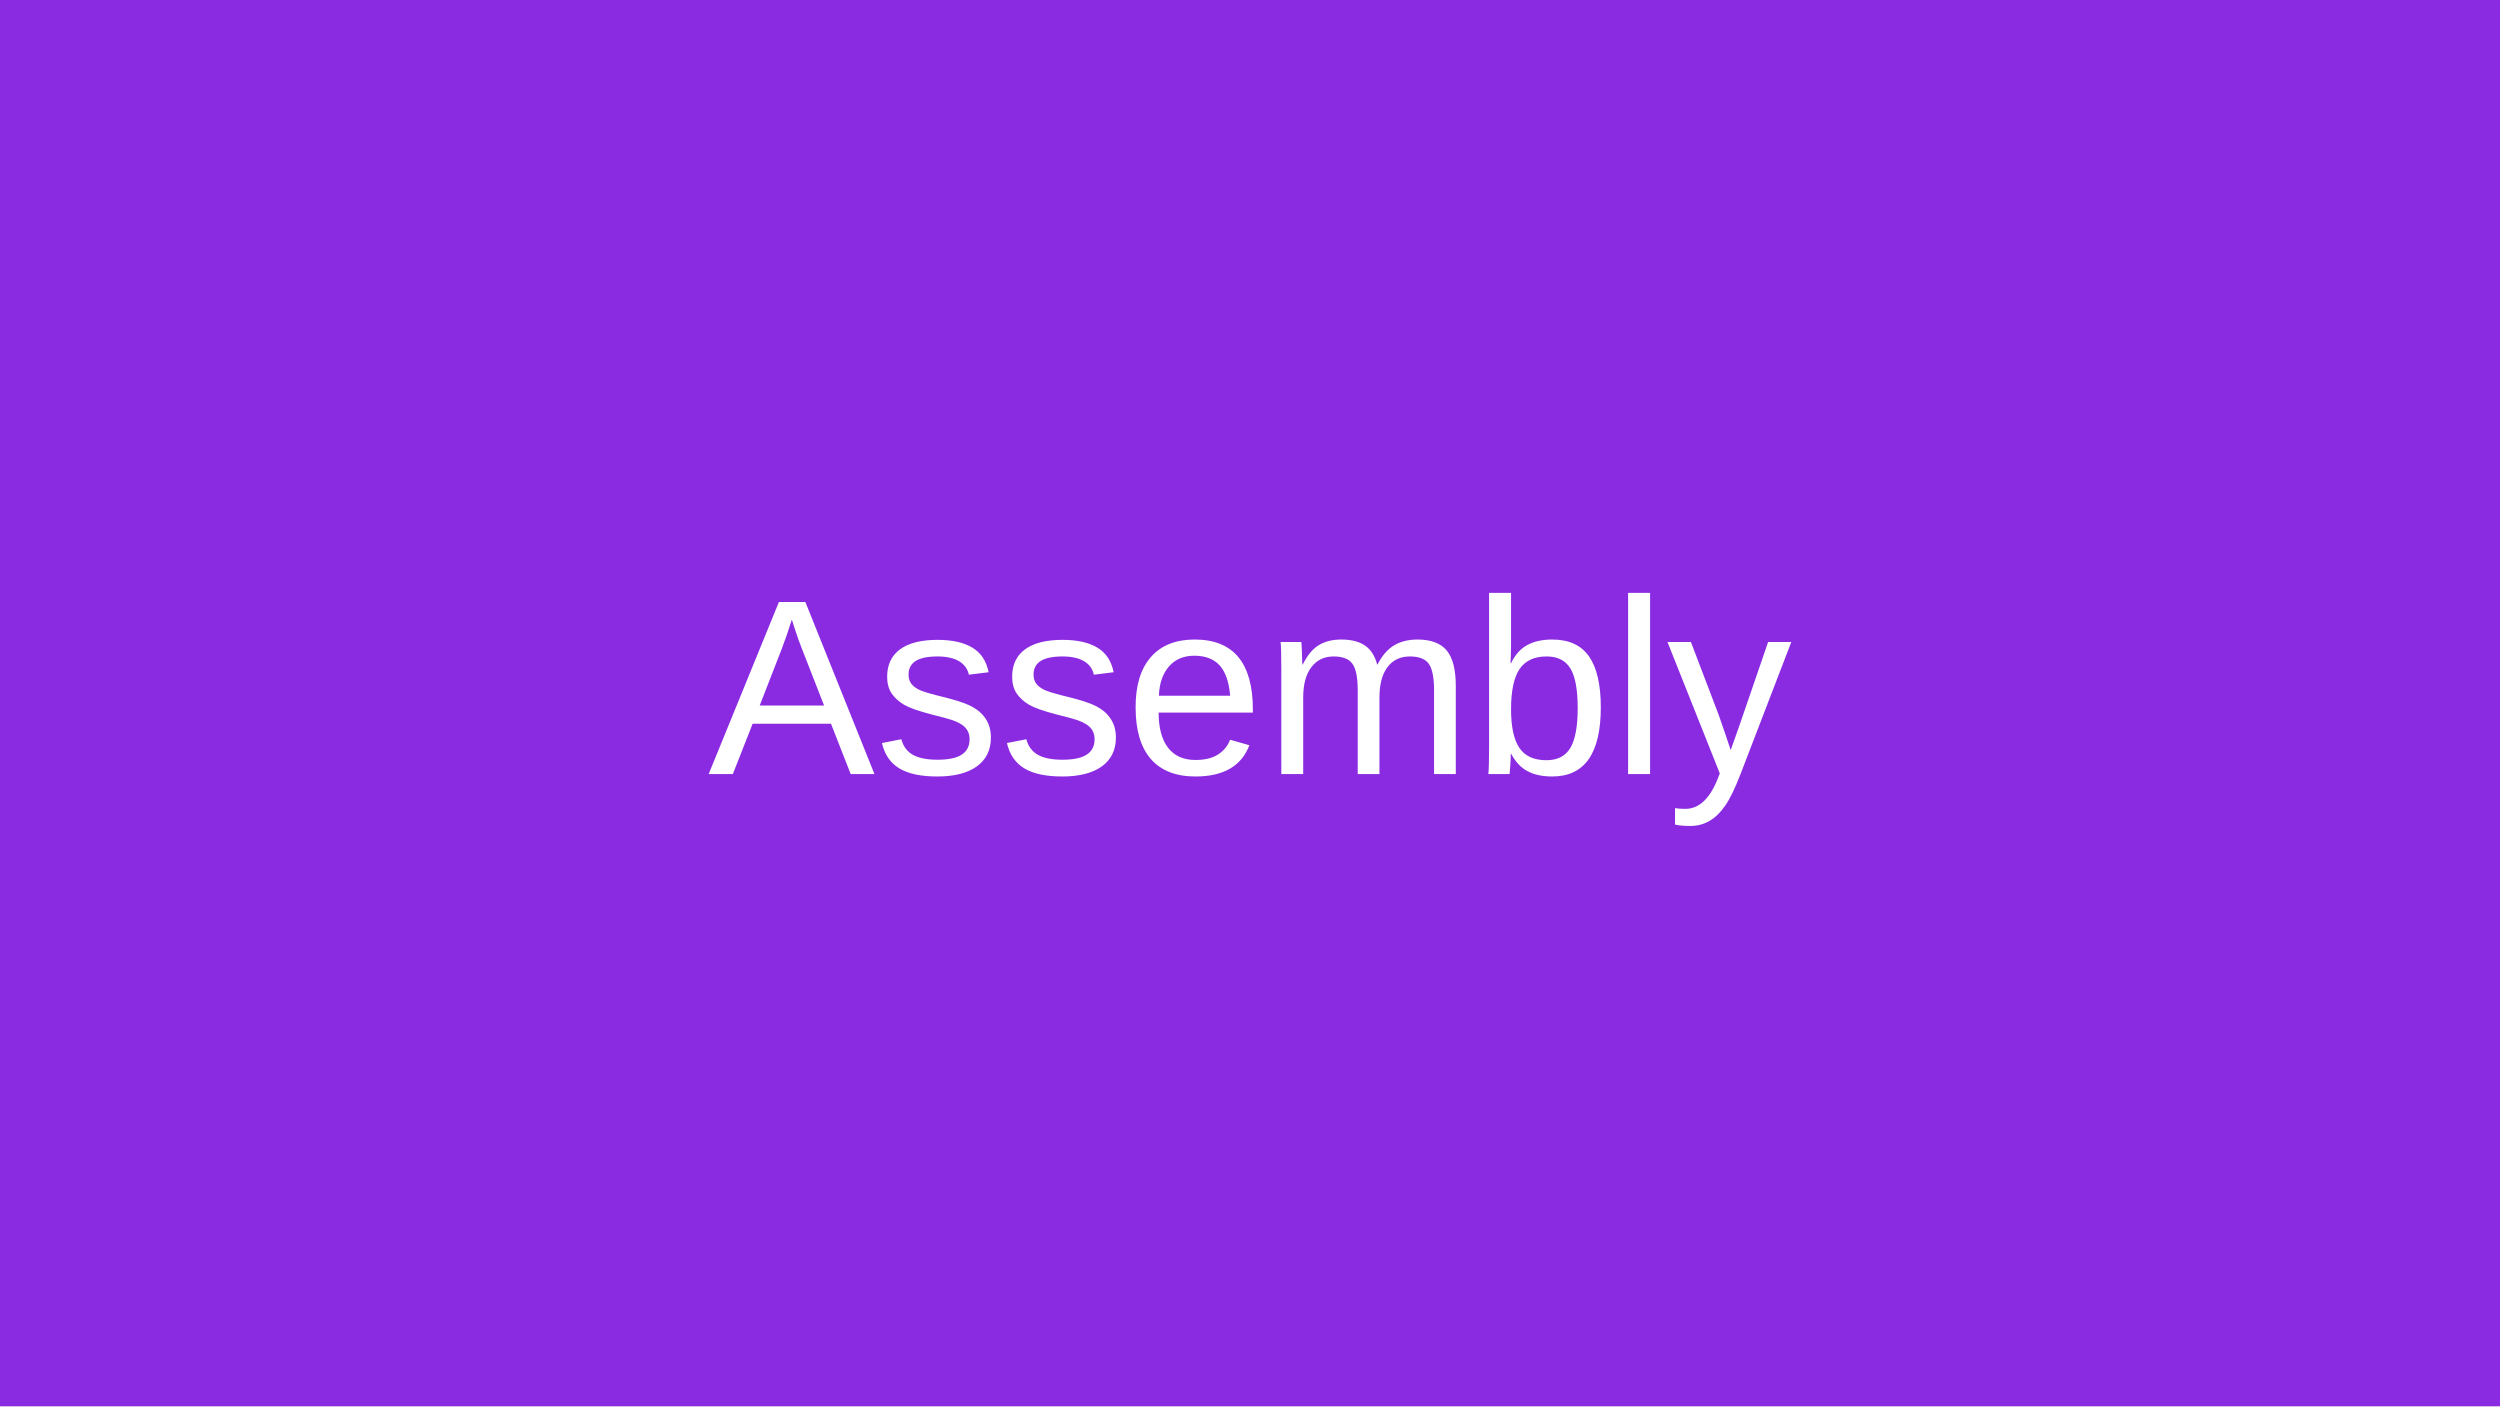
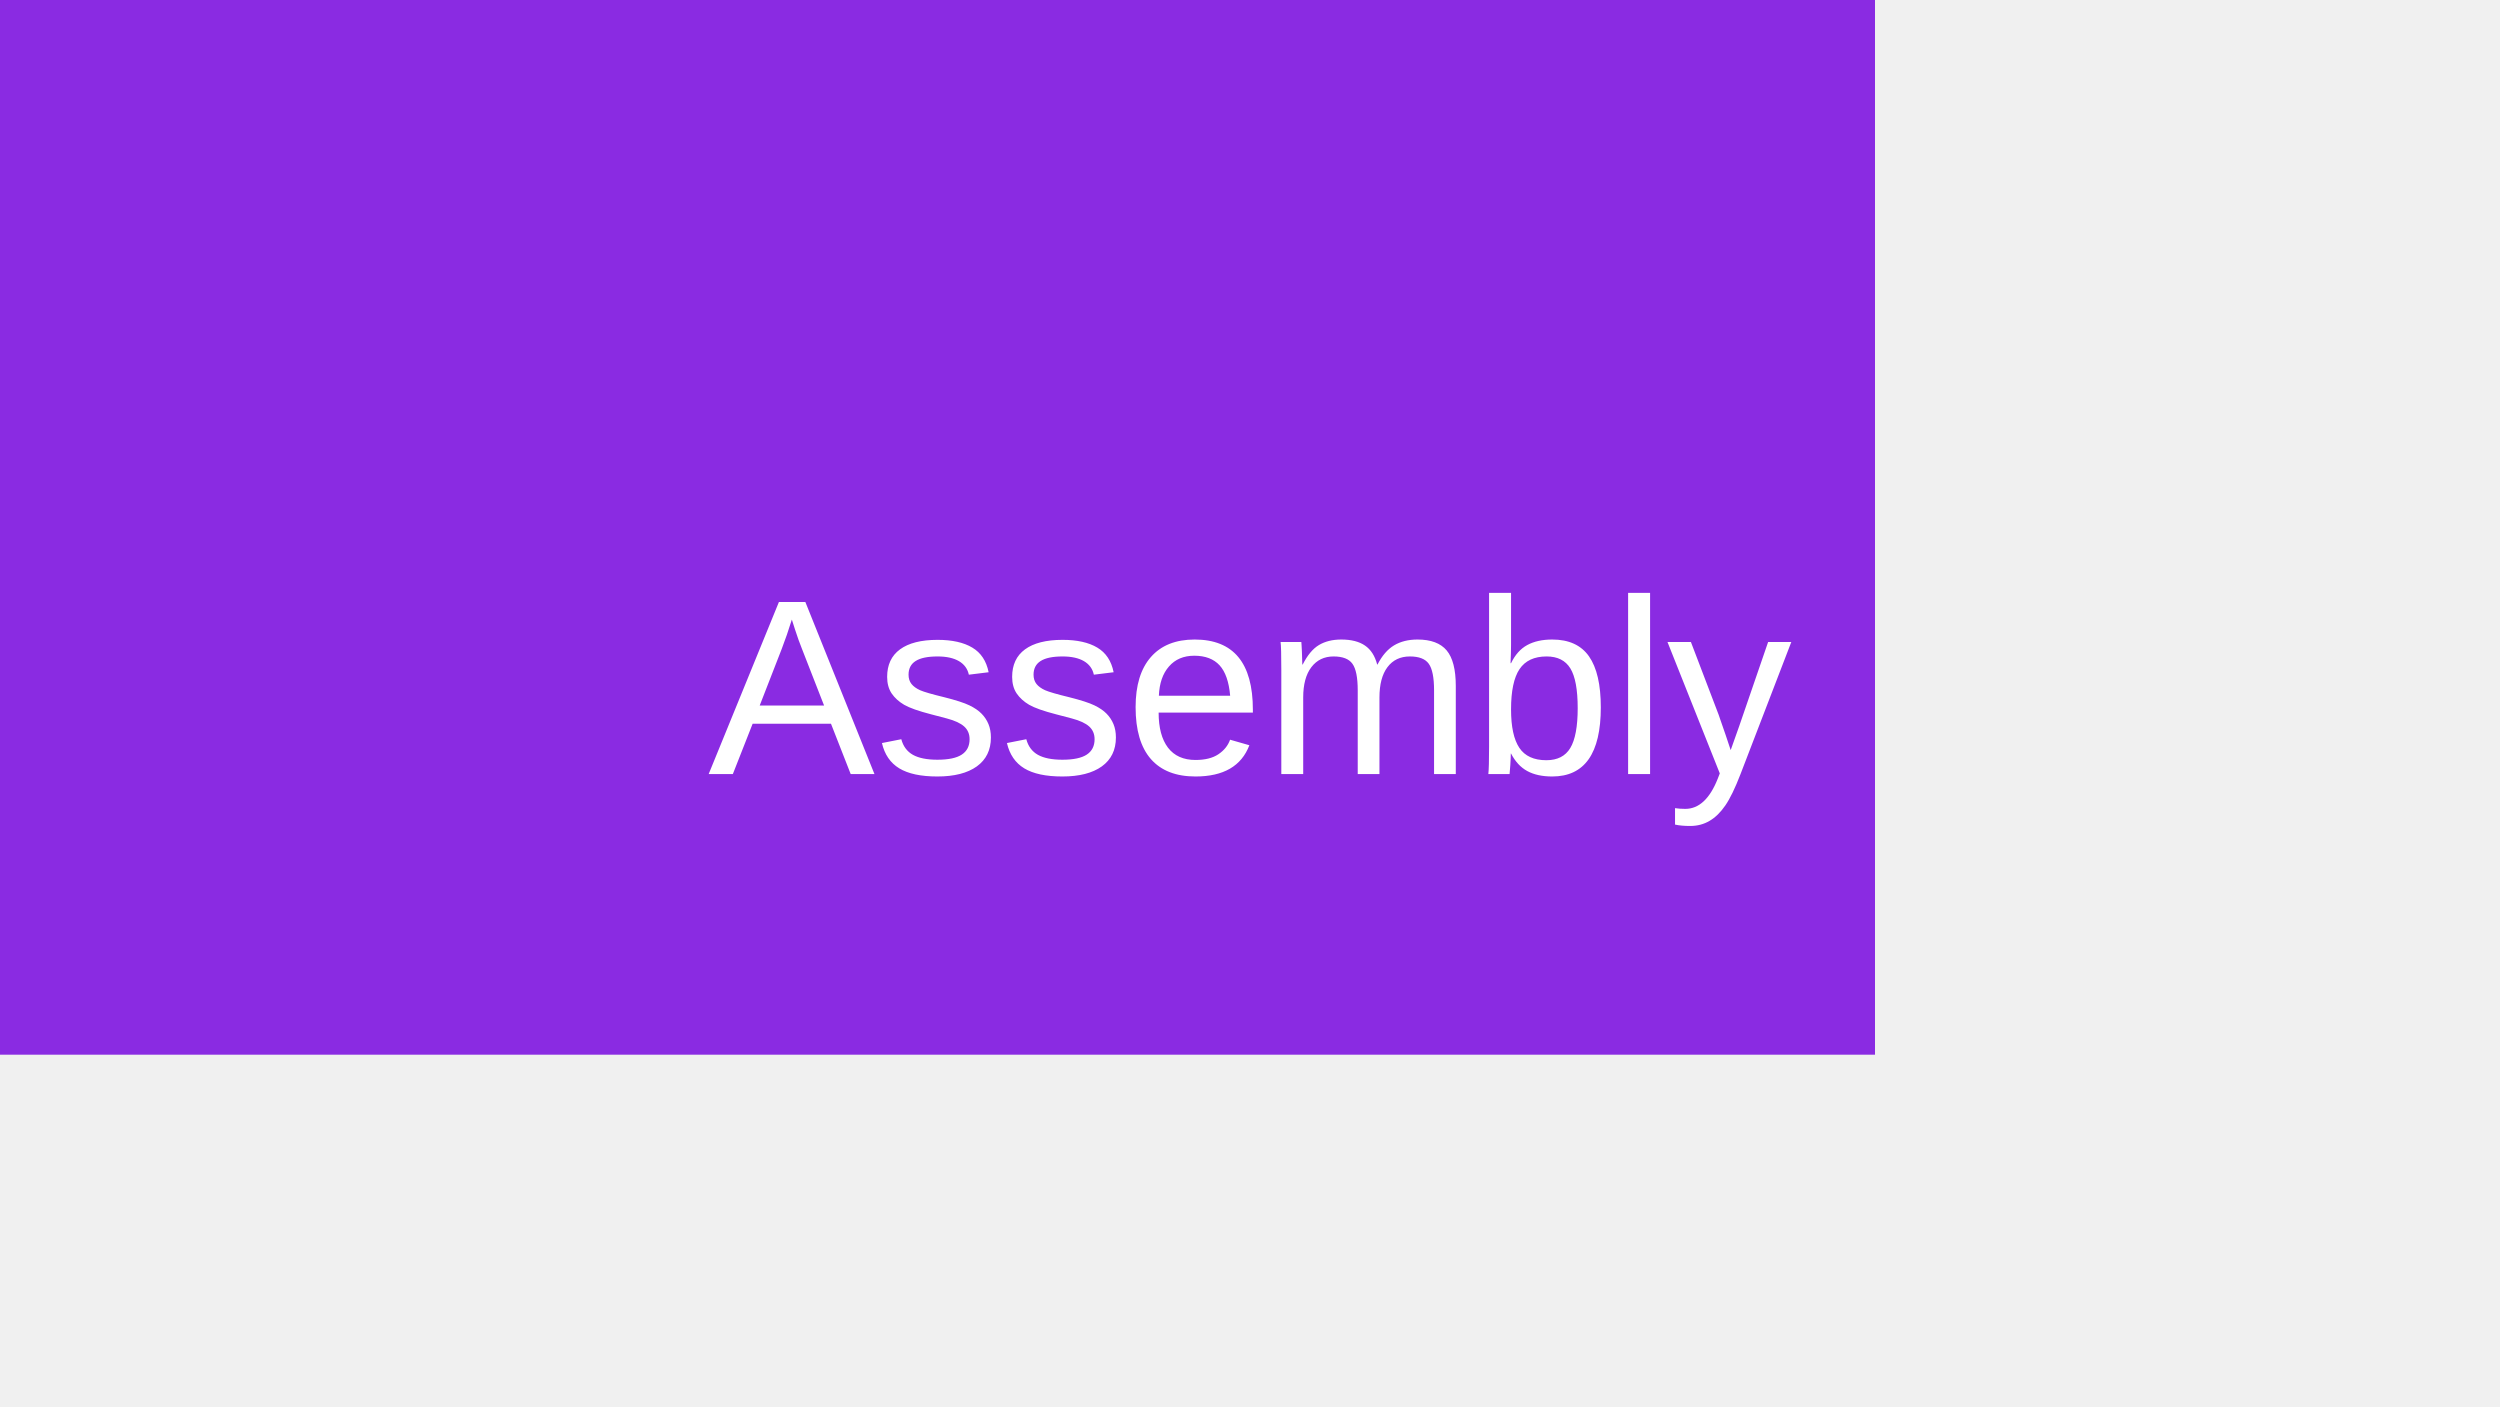
<svg xmlns="http://www.w3.org/2000/svg" width="480" height="270" viewBox="0 0 480 270">
-   <rect width="100%" height="100%" fill="#8a2be2" />
+   <rect width="75%" height="75%" fill="#8a2be2" />
  <text x="50%" y="50%" font-size="48" fill="#ffffff" text-anchor="middle" dominant-baseline="middle" font-family="Arial, Helvetica, sans-serif">Assembly</text>
</svg>
